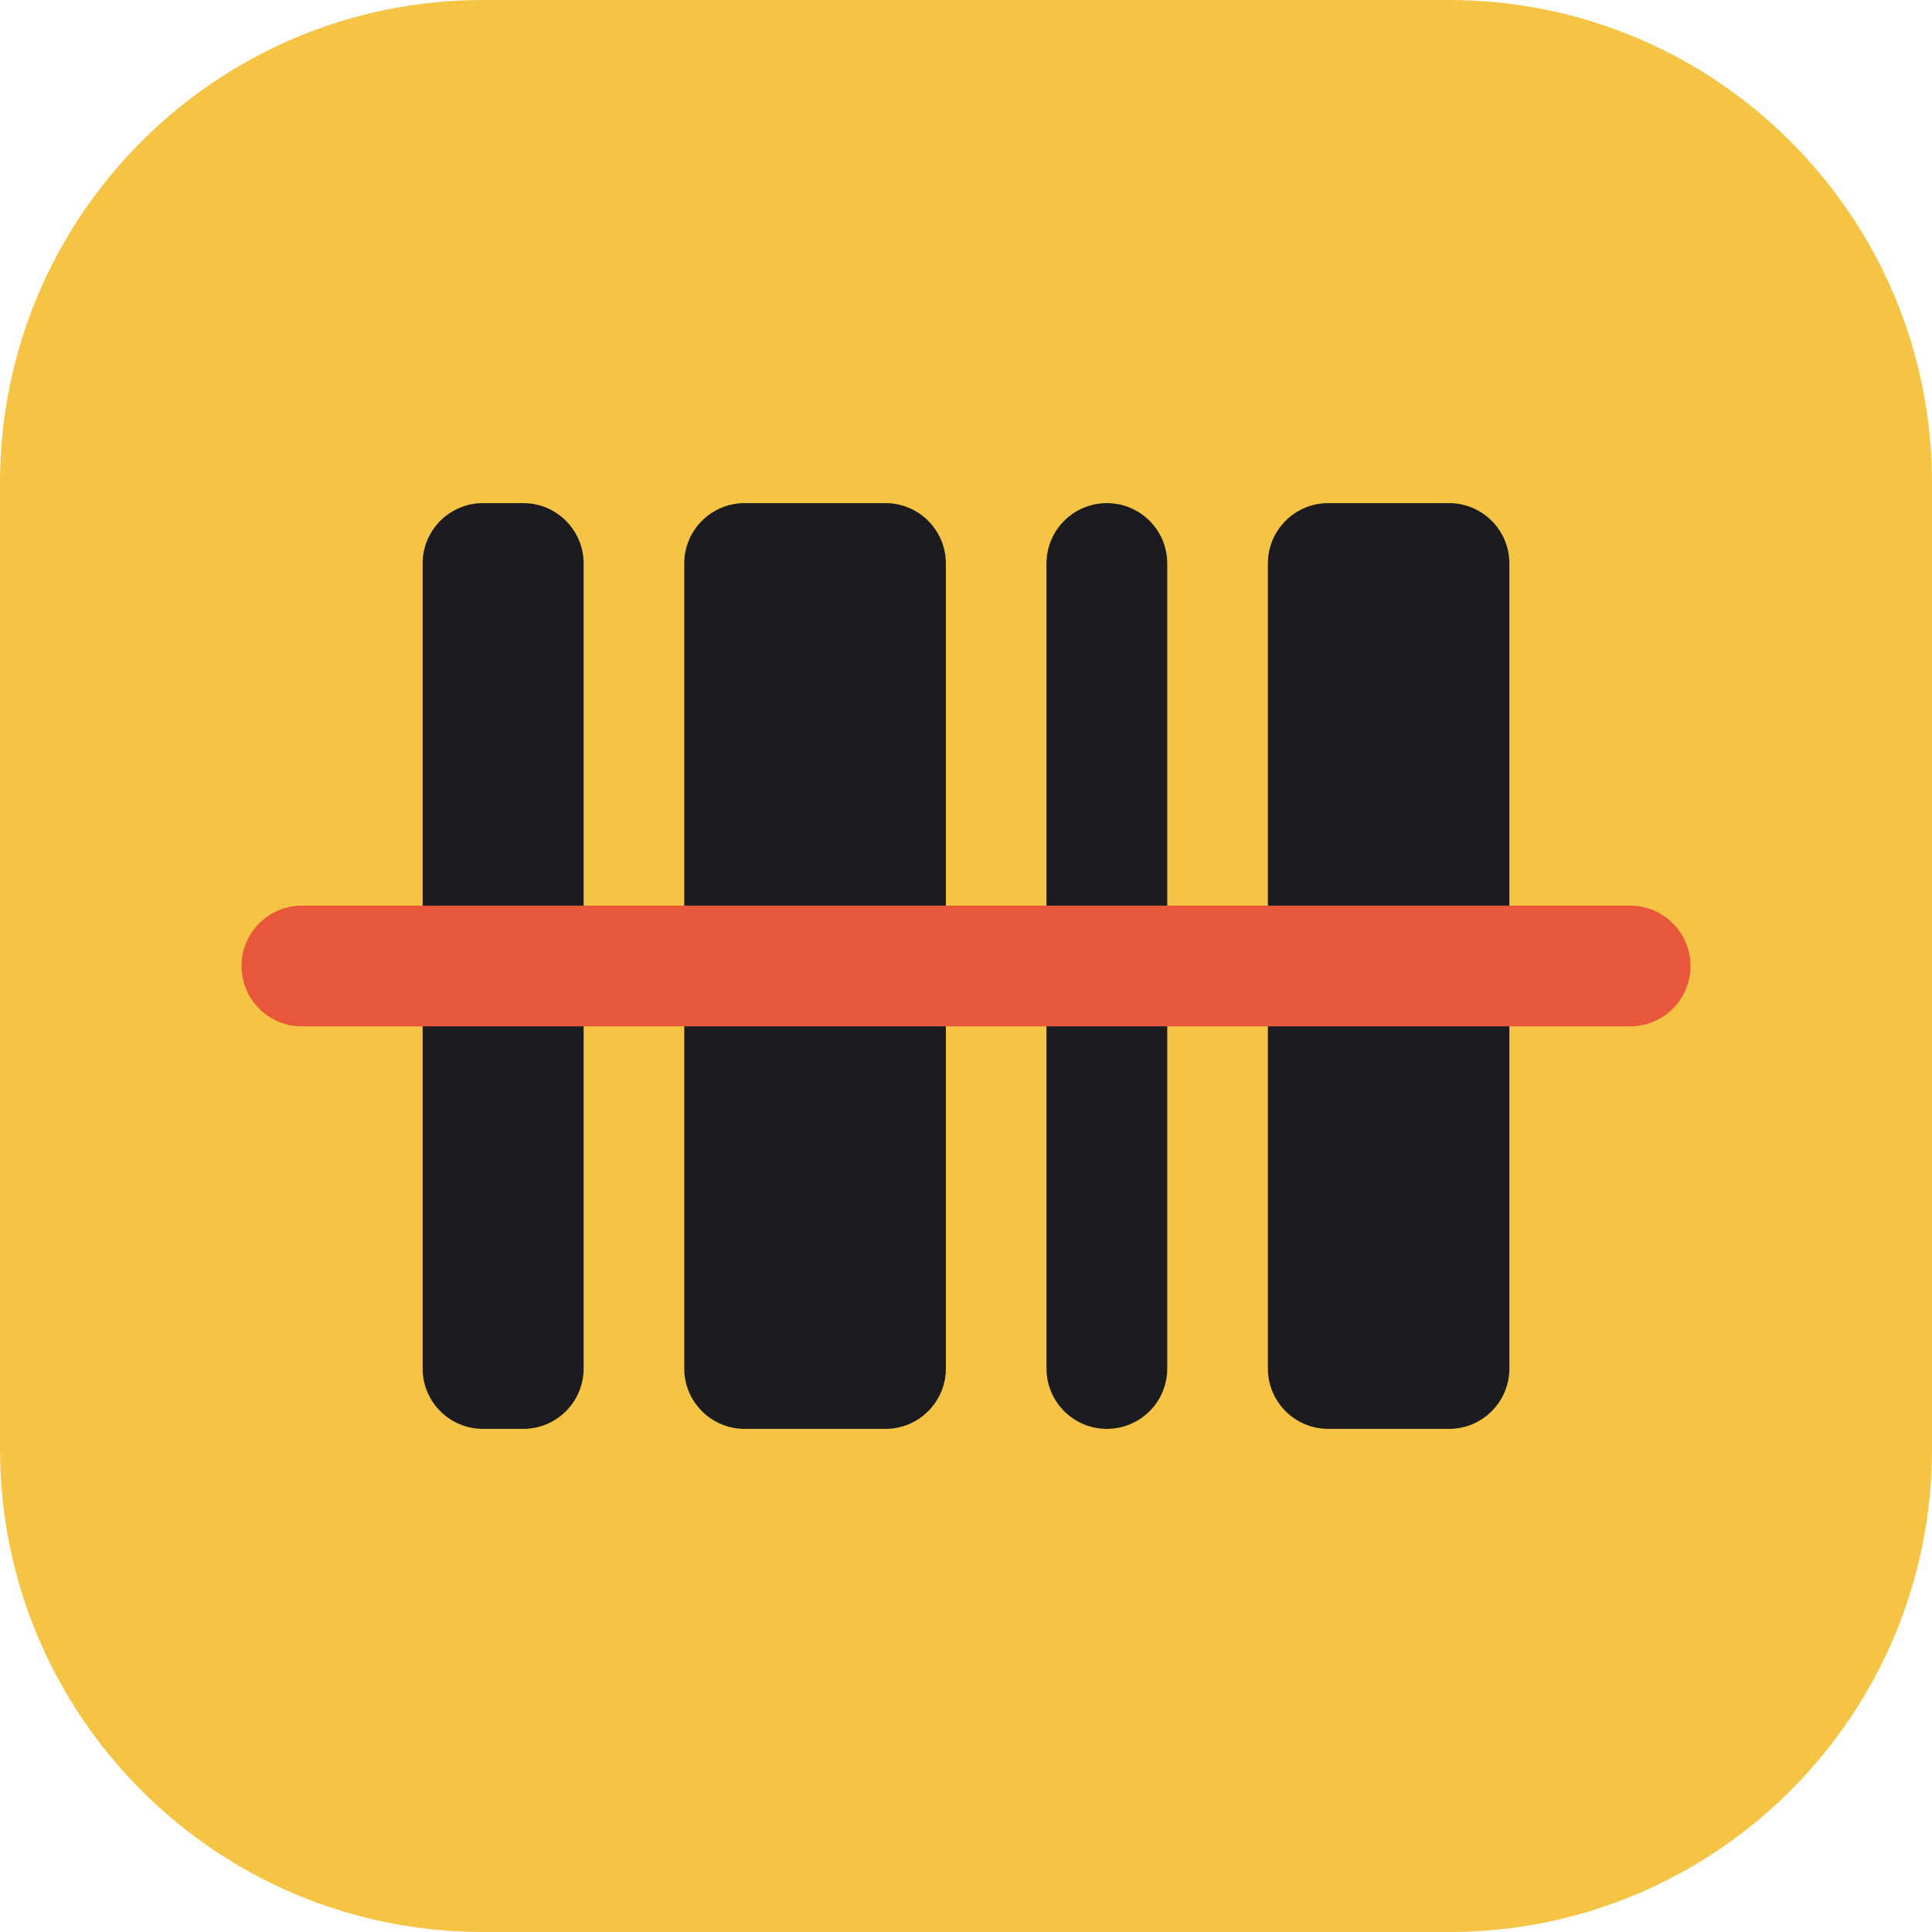
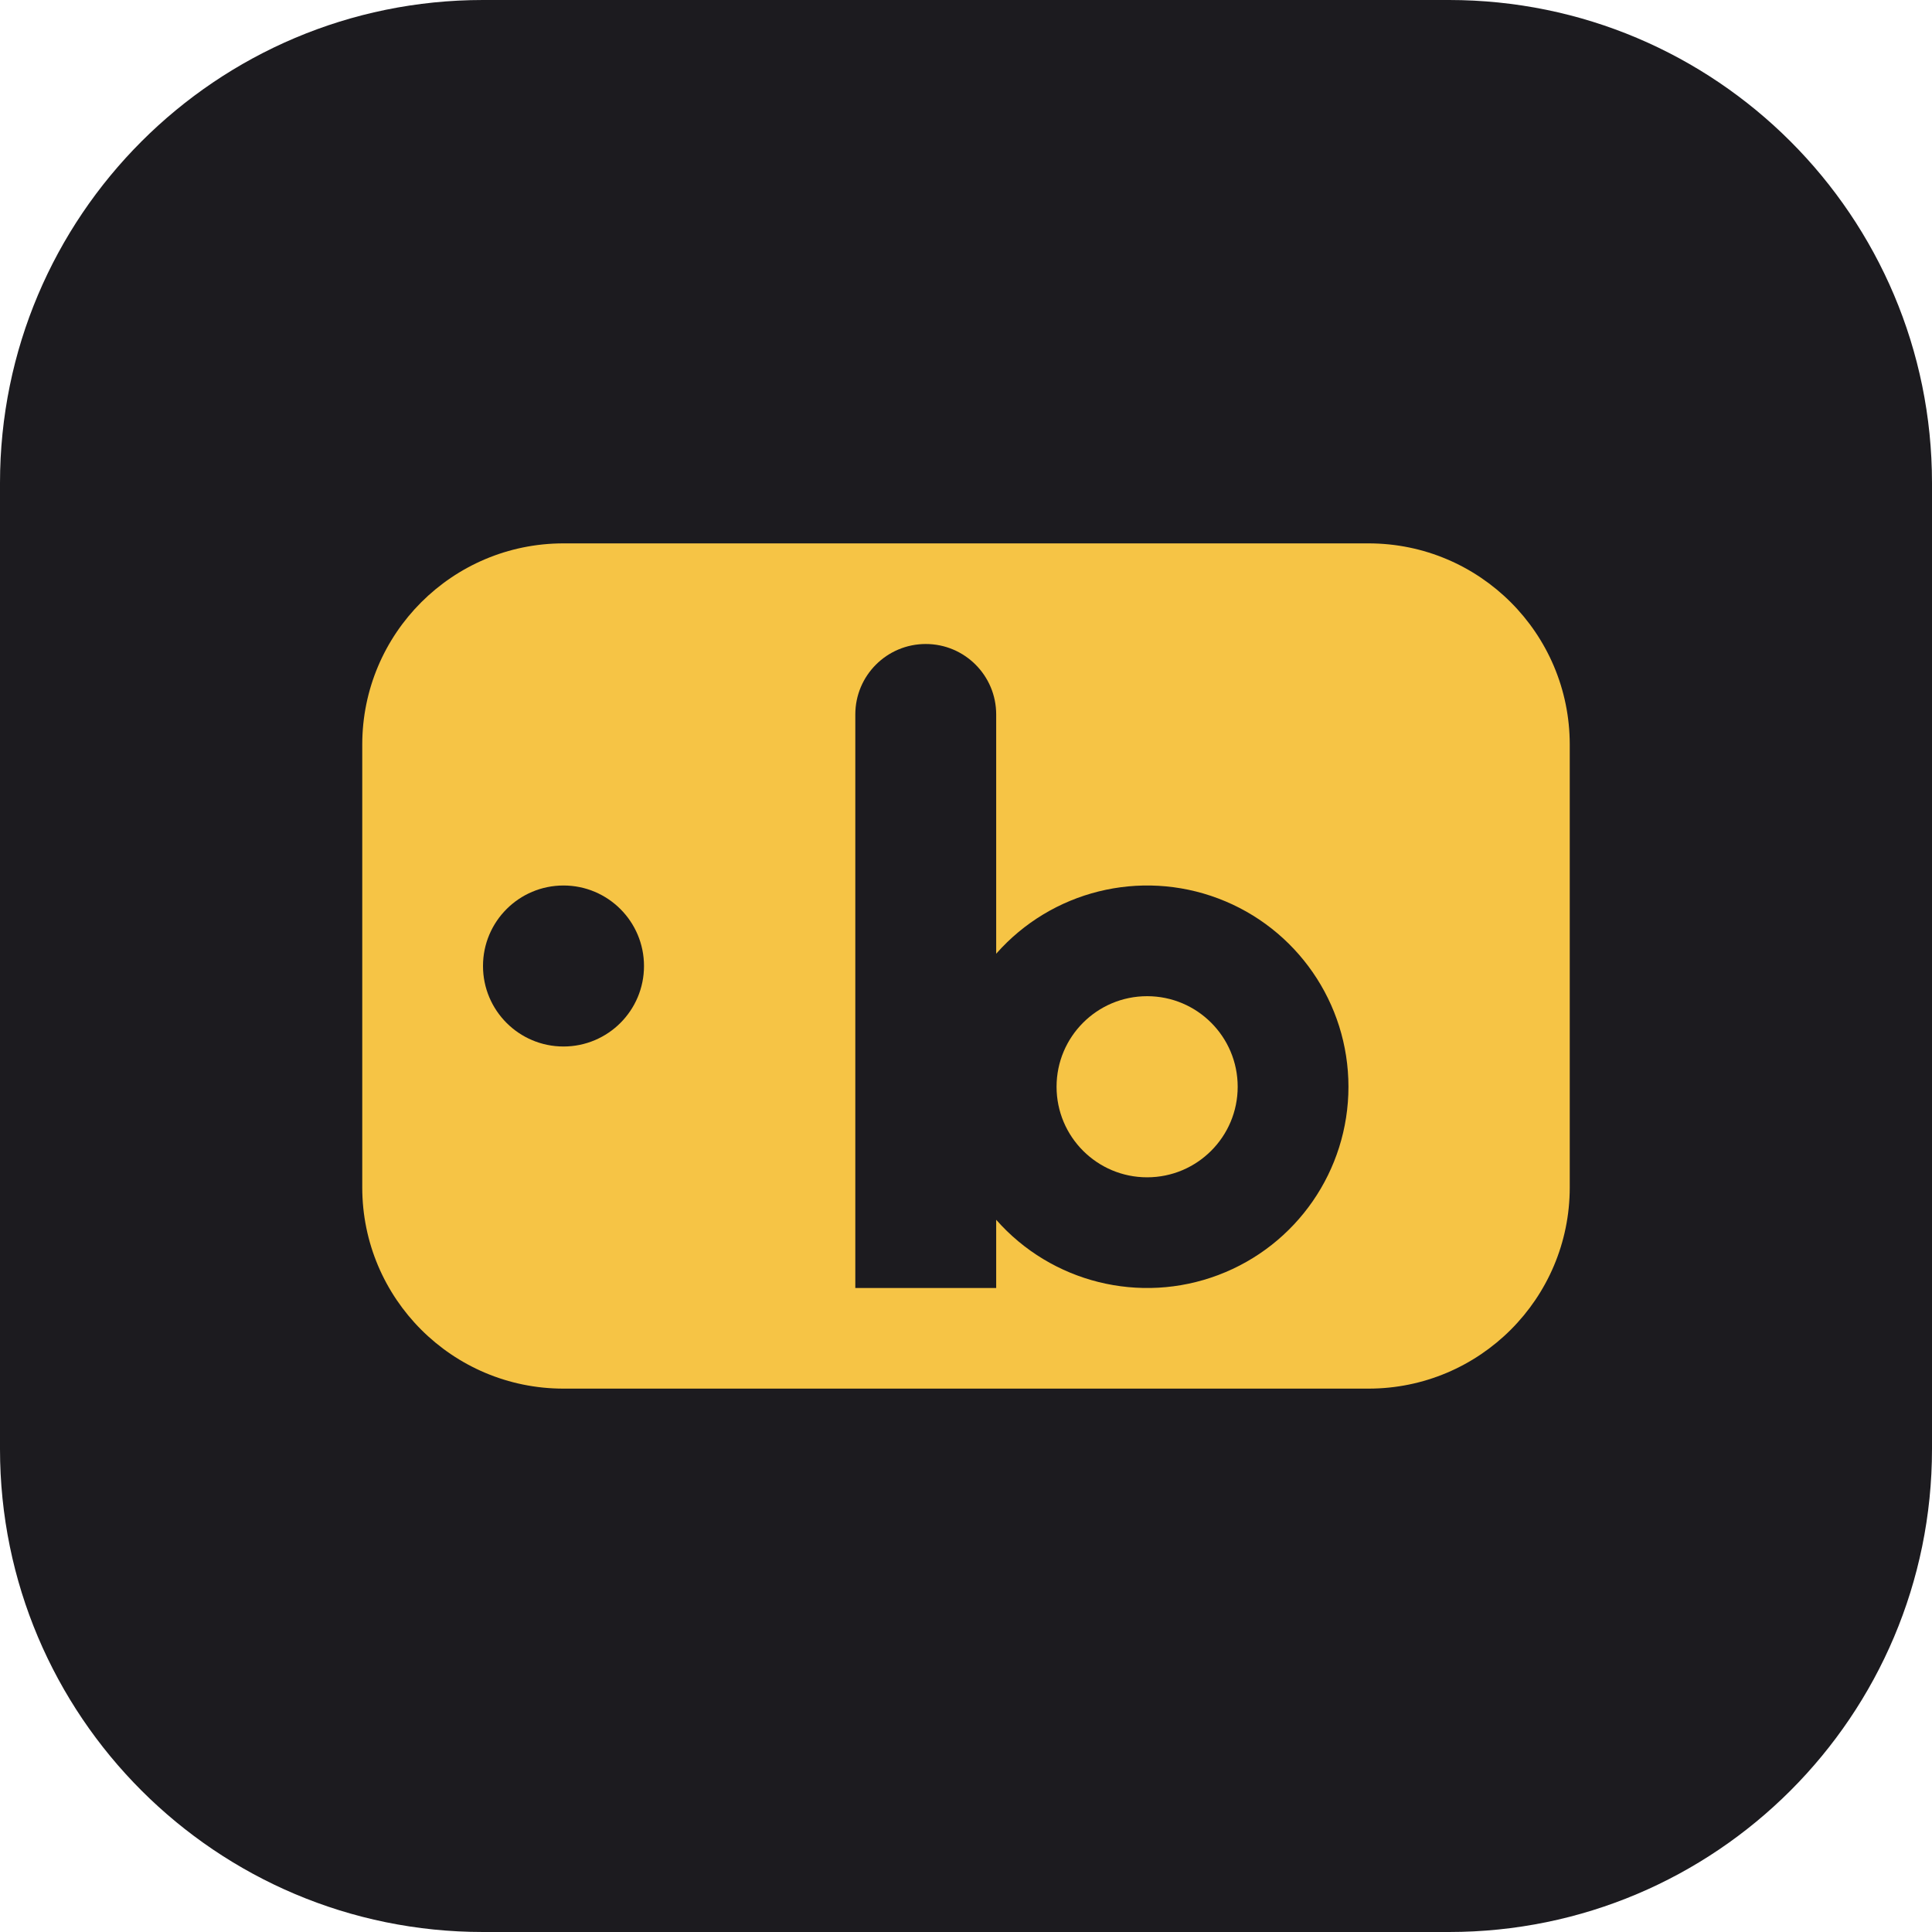
<svg xmlns="http://www.w3.org/2000/svg" viewBox="0 0 96 96" role="img" aria-label="Bipa">
-   <rect width="96" height="96" rx="24" fill="#F6C445" />
-   <g fill="#1C1B1F">
-     <rect x="21" y="25" width="8" height="46" rx="3" />
-     <rect x="34" y="25" width="13" height="46" rx="3" />
-     <rect x="52" y="25" width="6" height="46" rx="3" />
-     <rect x="63" y="25" width="12" height="46" rx="3" />
+   <rect width="96" height="96" rx="24" fill="#1C1B1F" />
+   <g transform="translate(-6 -6)">
+     <path fill="#F6C445" fill-rule="evenodd" d="M34 33h40a10 10 0 0 1 10 10v22a10 10 0 0 1-10 10H34a10 10 0 0 1-10-10V43a10 10 0 0 1 10-10Z M34 50a4 4 0 1 0 0 8a4 4 0 1 0 0-8Z" />
+     <path fill="#1C1B1F" fill-rule="evenodd" d="M48.5 70V41.5a3.5 3.5 0 0 1 7 0v11.89a10 10 0 1 1 0 13.22V70Z M63 55.5a4.5 4.5 0 1 0 0 9a4.5 4.5 0 1 0 0-9Z" />
  </g>
-   <rect x="12" y="45" width="72" height="6" rx="3" fill="#E8573A" />
</svg>
